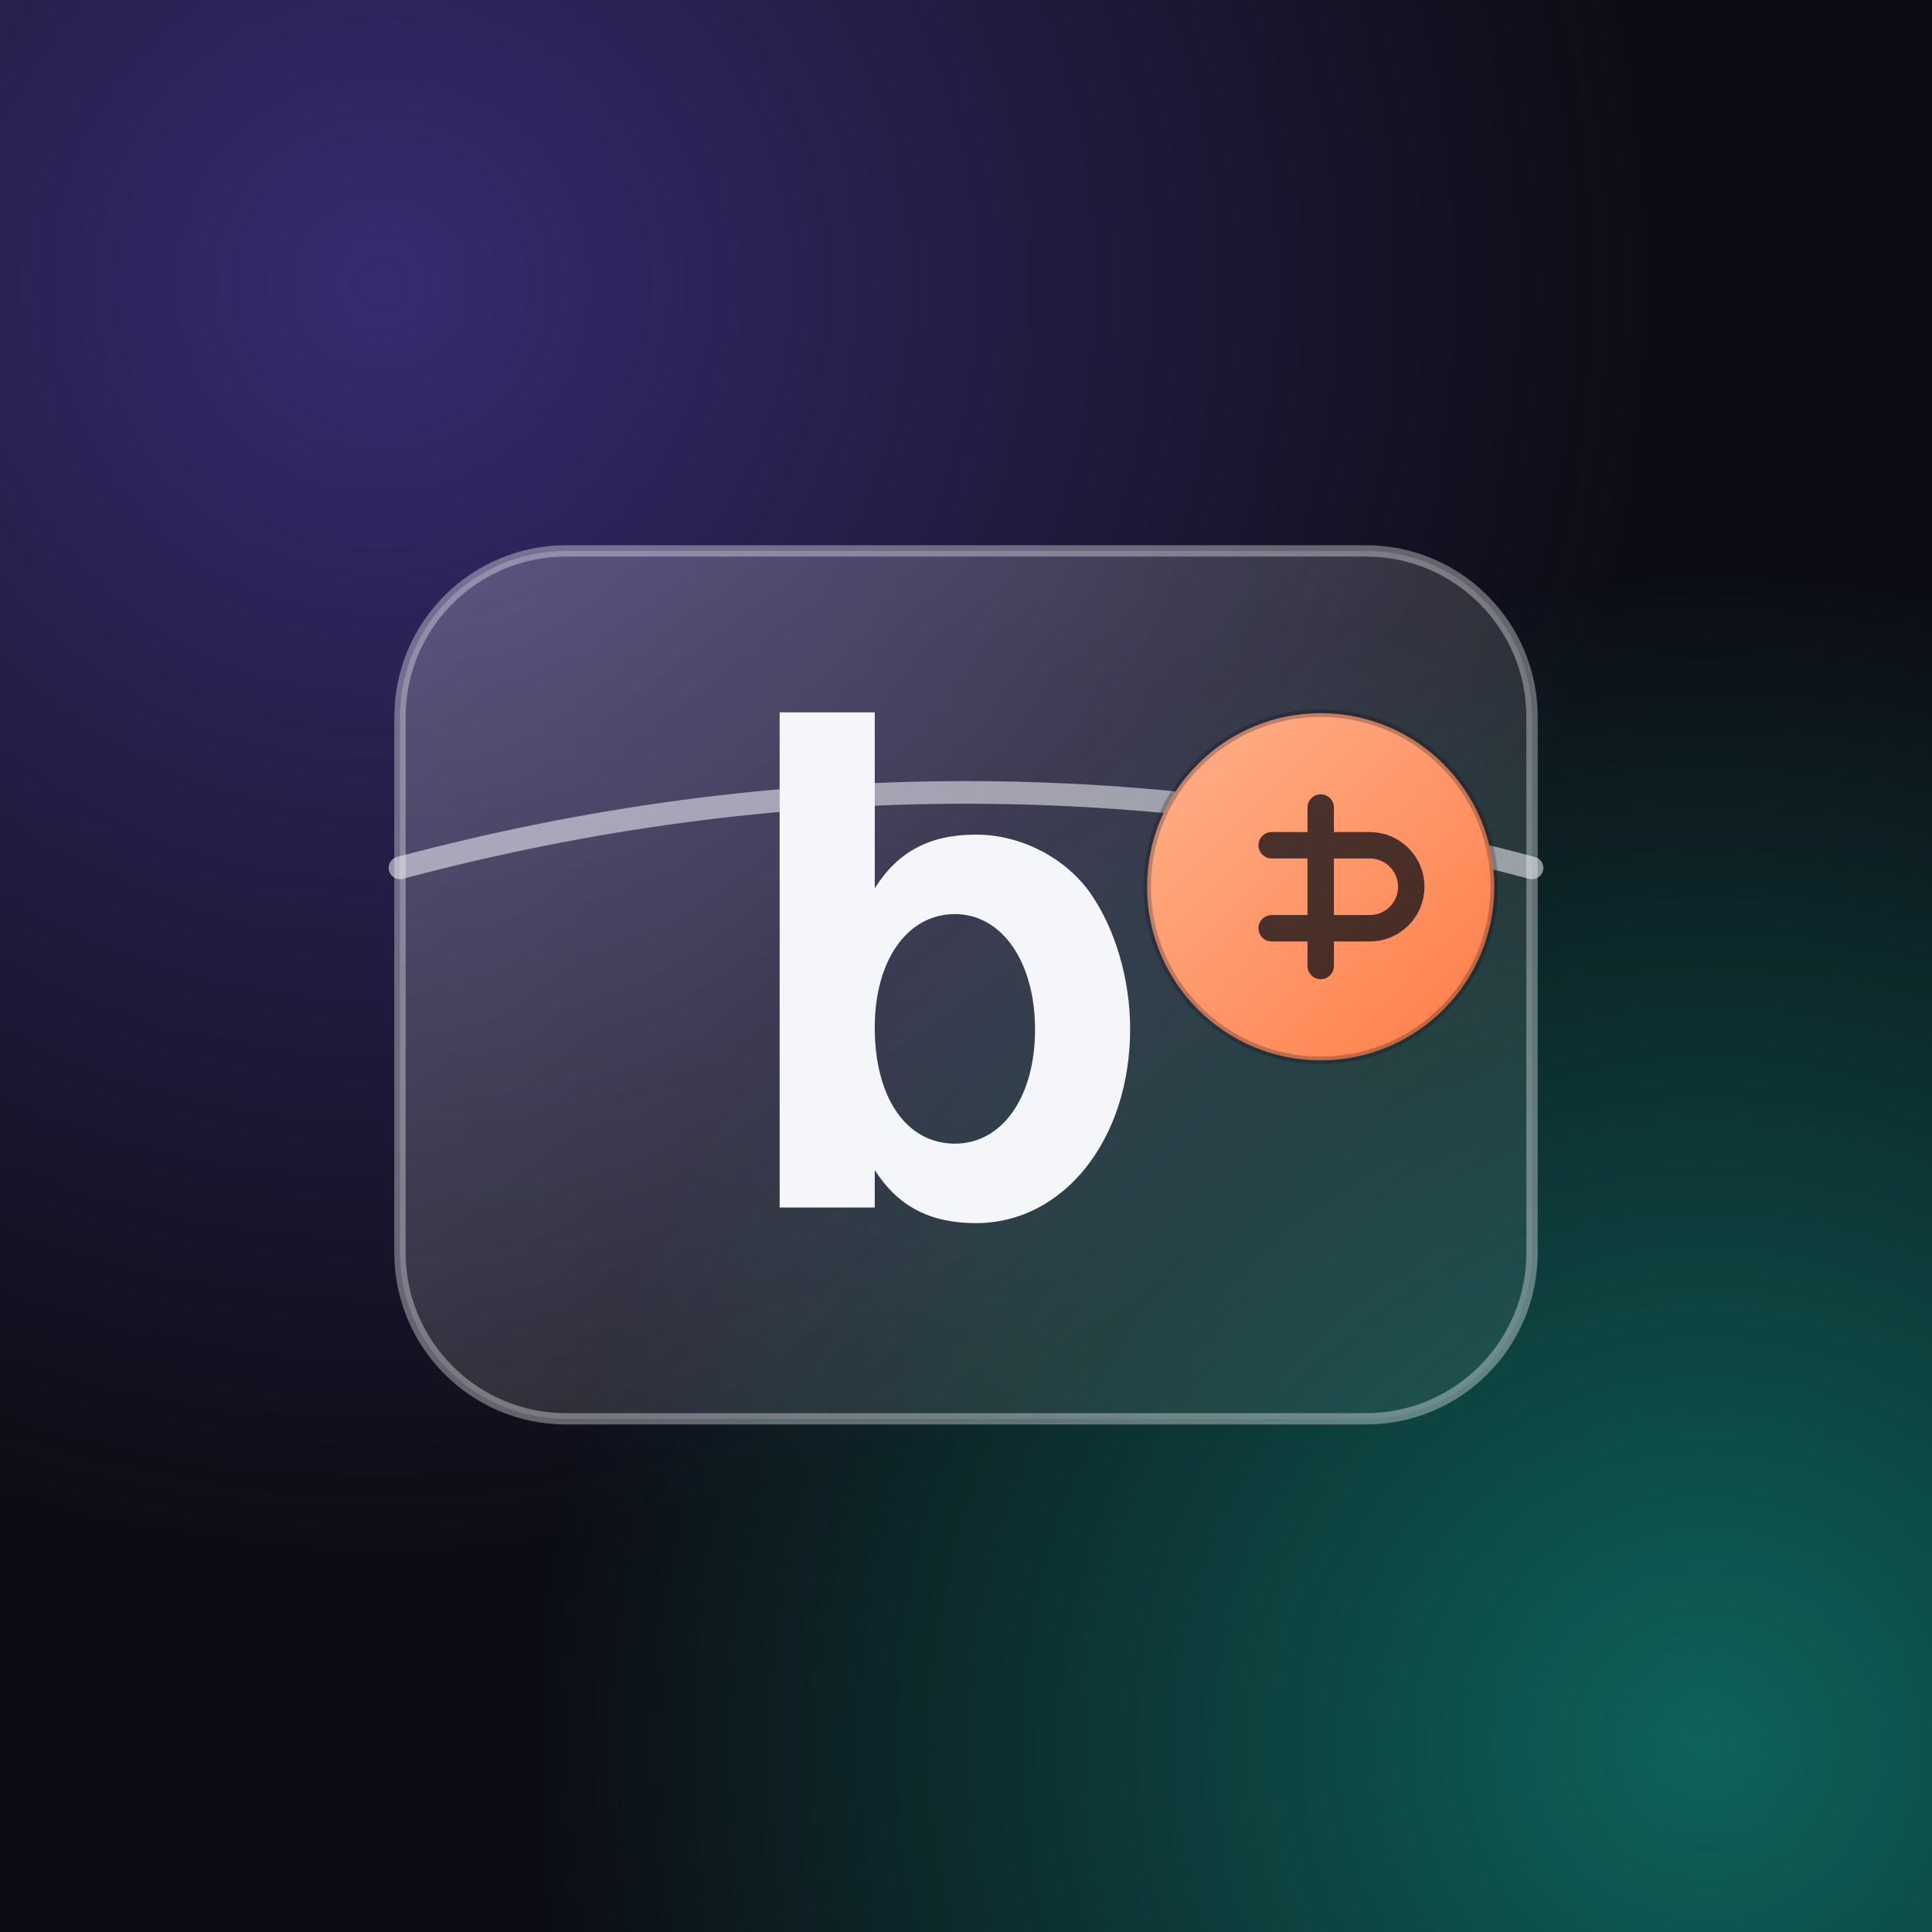
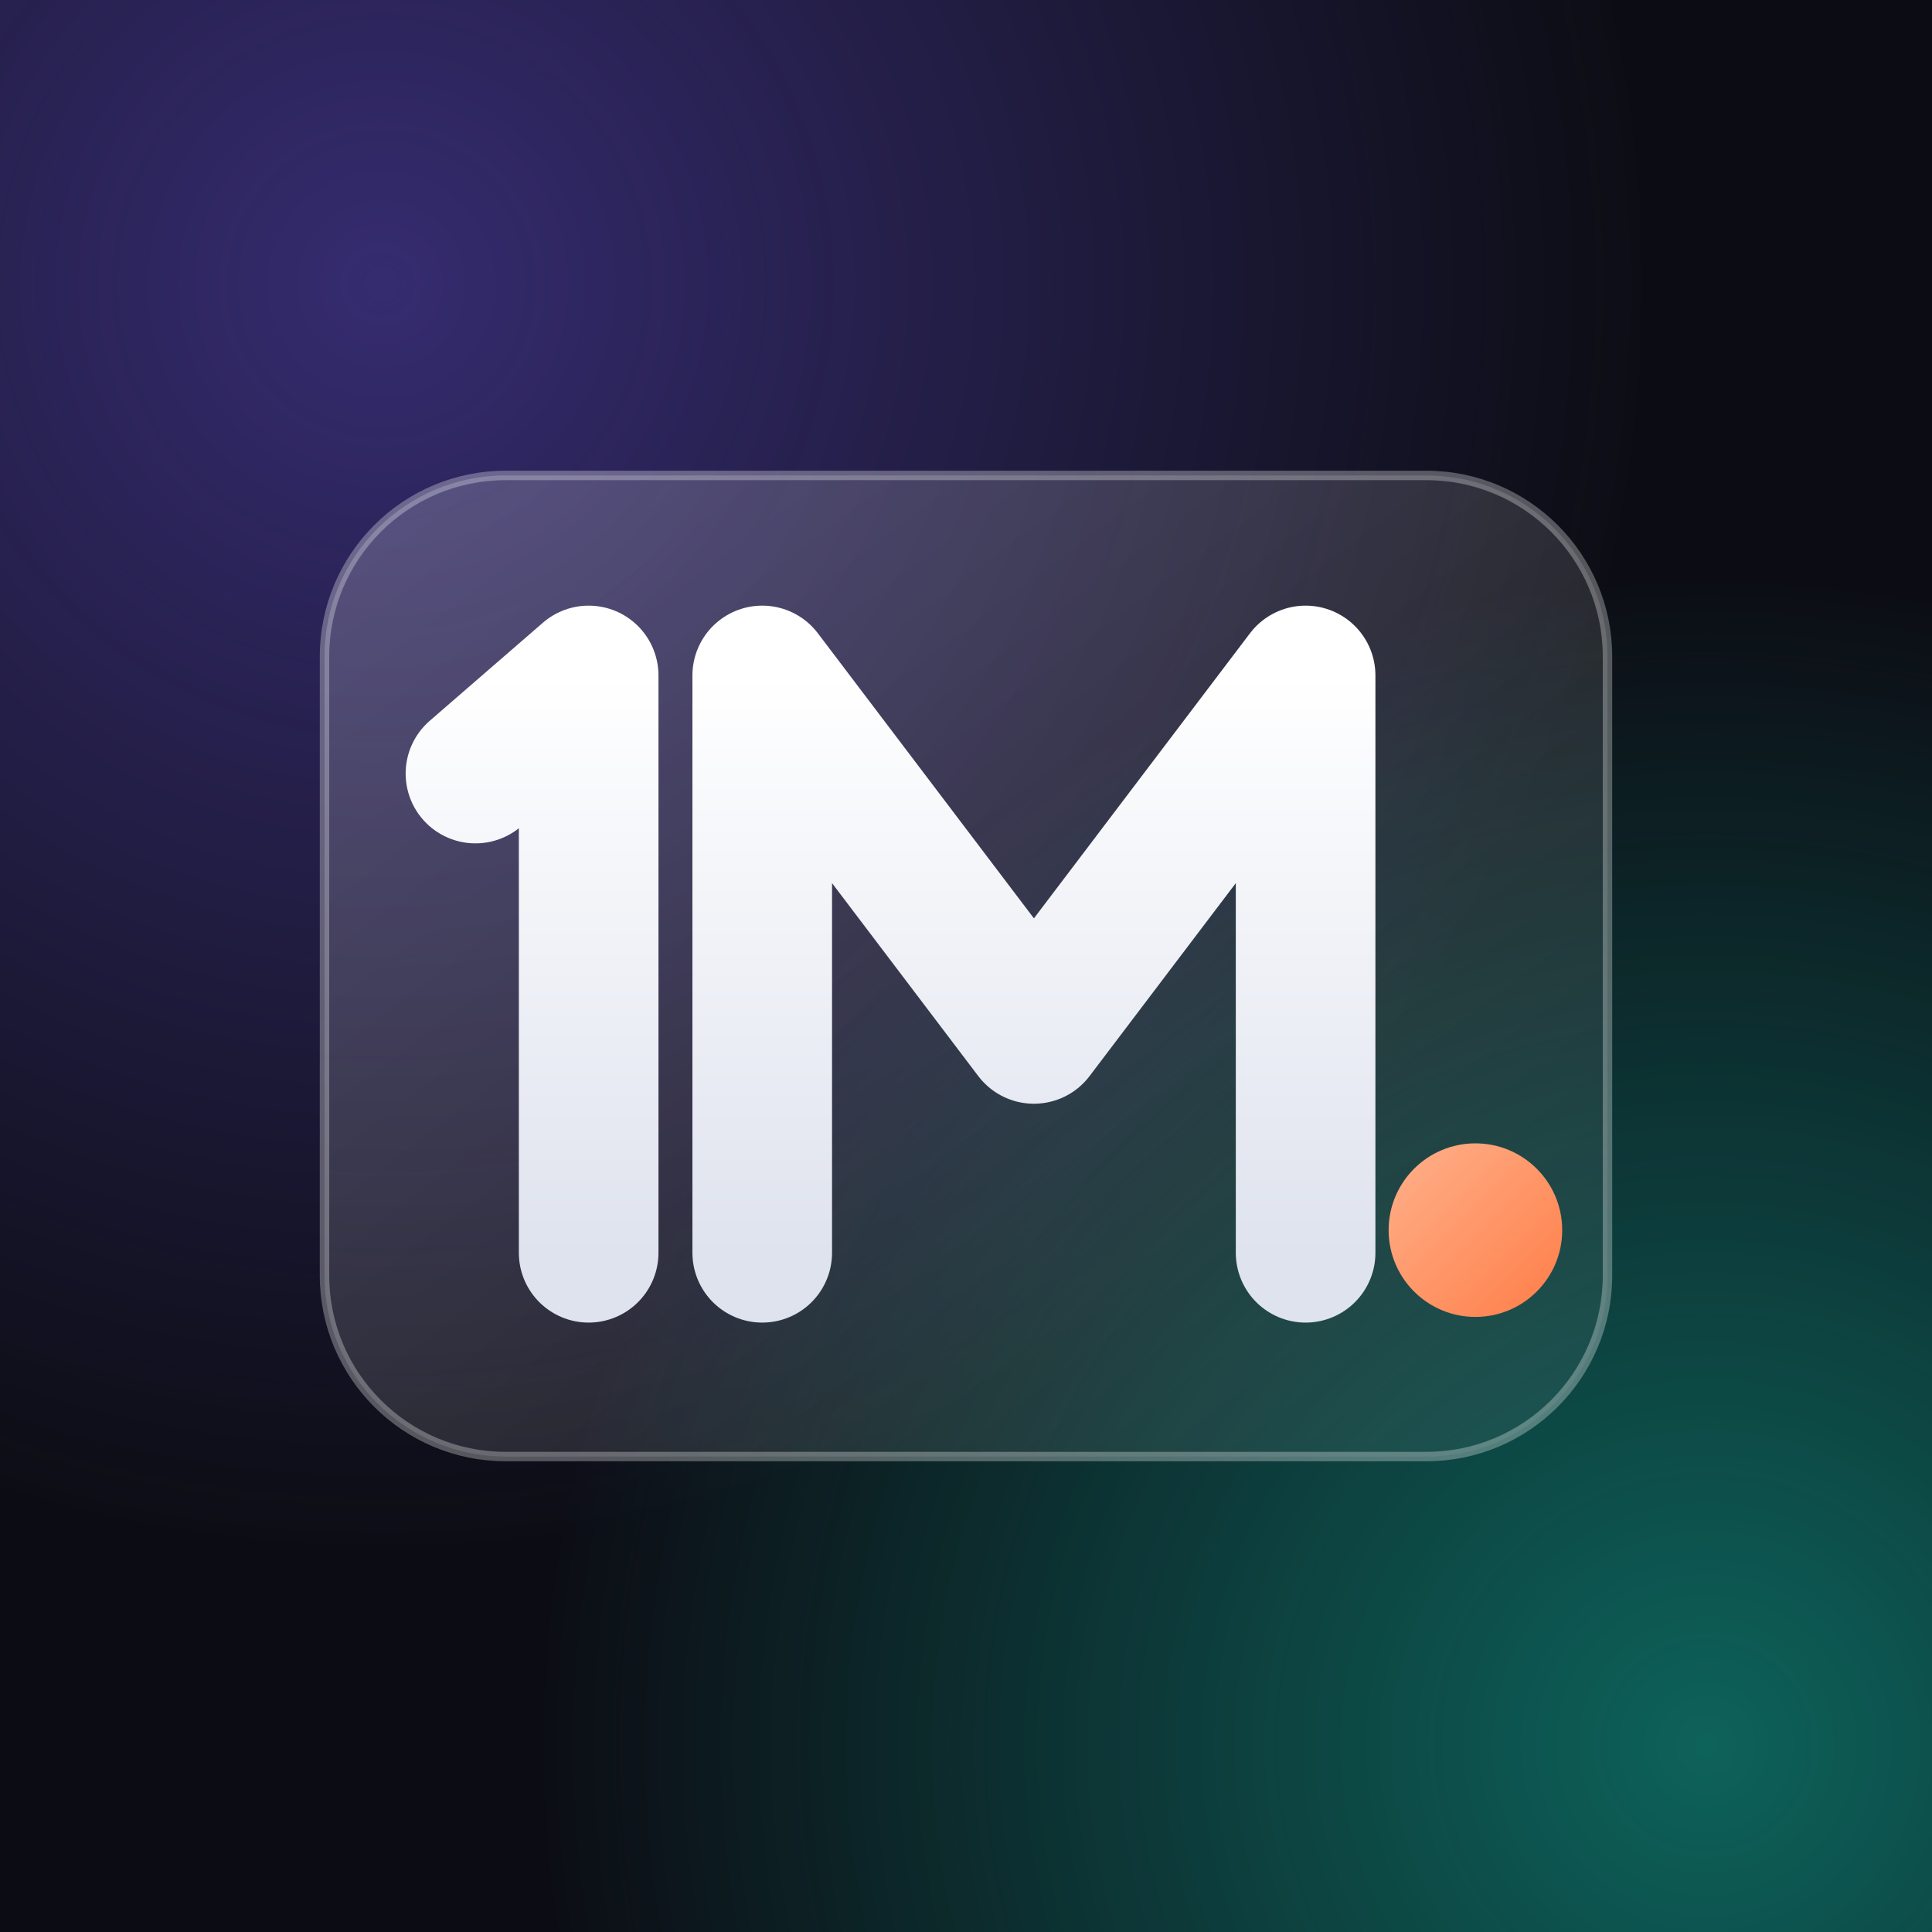
<svg xmlns="http://www.w3.org/2000/svg" width="1024" height="1024" viewBox="0 0 1024 1024">
  <defs>
    <radialGradient id="bloomA" cx="20%" cy="15%" r="65%">
      <stop offset="0%" stop-color="#3a2f7a" stop-opacity="0.9" />
      <stop offset="100%" stop-color="#3a2f7a" stop-opacity="0" />
    </radialGradient>
    <radialGradient id="bloomB" cx="88%" cy="90%" r="60%">
      <stop offset="0%" stop-color="#0ea894" stop-opacity="0.55" />
      <stop offset="100%" stop-color="#0ea894" stop-opacity="0" />
    </radialGradient>
    <linearGradient id="glass" x1="0%" y1="0%" x2="100%" y2="100%">
-       <stop offset="0%" stop-color="#ffffff" stop-opacity="0.22" />
-       <stop offset="100%" stop-color="#ffffff" stop-opacity="0.06" />
+       <stop offset="0%" stop-color="#ffffff" stop-opacity="0.20" />
+       <stop offset="100%" stop-color="#ffffff" stop-opacity="0.05" />
+     </linearGradient>
+     <linearGradient id="ink" x1="0%" y1="0%" x2="0%" y2="100%">
+       <stop offset="0%" stop-color="#ffffff" />
+       <stop offset="100%" stop-color="#dfe3ee" />
    </linearGradient>
    <linearGradient id="coin" x1="0%" y1="0%" x2="100%" y2="100%">
      <stop offset="0%" stop-color="#ffb18c" />
      <stop offset="100%" stop-color="#ff7d47" />
    </linearGradient>
  </defs>
  <rect width="1024" height="1024" fill="#0c0d14" />
  <rect width="1024" height="1024" fill="url(#bloomA)" />
  <rect width="1024" height="1024" fill="url(#bloomB)" />
-   <rect x="212" y="292" width="600" height="460" rx="88" fill="url(#glass)" stroke="#ffffff" stroke-opacity="0.35" stroke-width="6" />
-   <path d="M 212 460 Q 512 380 812 460" fill="none" stroke="#f5f6fa" stroke-opacity="0.55" stroke-width="12" stroke-linecap="round" />
-   <circle cx="700" cy="470" r="92" fill="url(#coin)" />
-   <circle cx="700" cy="470" r="92" fill="none" stroke="#0c0d14" stroke-opacity="0.25" stroke-width="4" />
-   <path d="M 700 428 v 84 M 674 448 h 52 a 22 22 0 0 1 0 44 h -52" fill="none" stroke="#0c0d14" stroke-width="14" stroke-linecap="round" stroke-linejoin="round" opacity="0.75" />
-   <text x="392" y="640" font-family="Helvetica Neue, Helvetica, Arial, sans-serif" font-weight="800" font-size="360" fill="#f5f6fa">b</text>
+   <rect x="172" y="252" width="680" height="520" rx="96" fill="url(#glass)" stroke="#ffffff" stroke-opacity="0.30" stroke-width="5" />
+   <g fill="none" stroke="url(#ink)" stroke-width="74" stroke-linecap="round" stroke-linejoin="round">
+     <path d="M 252 410 L 312 358 L 312 664" />
+     <path d="M 404 664 L 404 358 L 548 548 L 692 358 L 692 664" />
+   </g>
+   <circle cx="782" cy="652" r="46" fill="url(#coin)" />
</svg>
